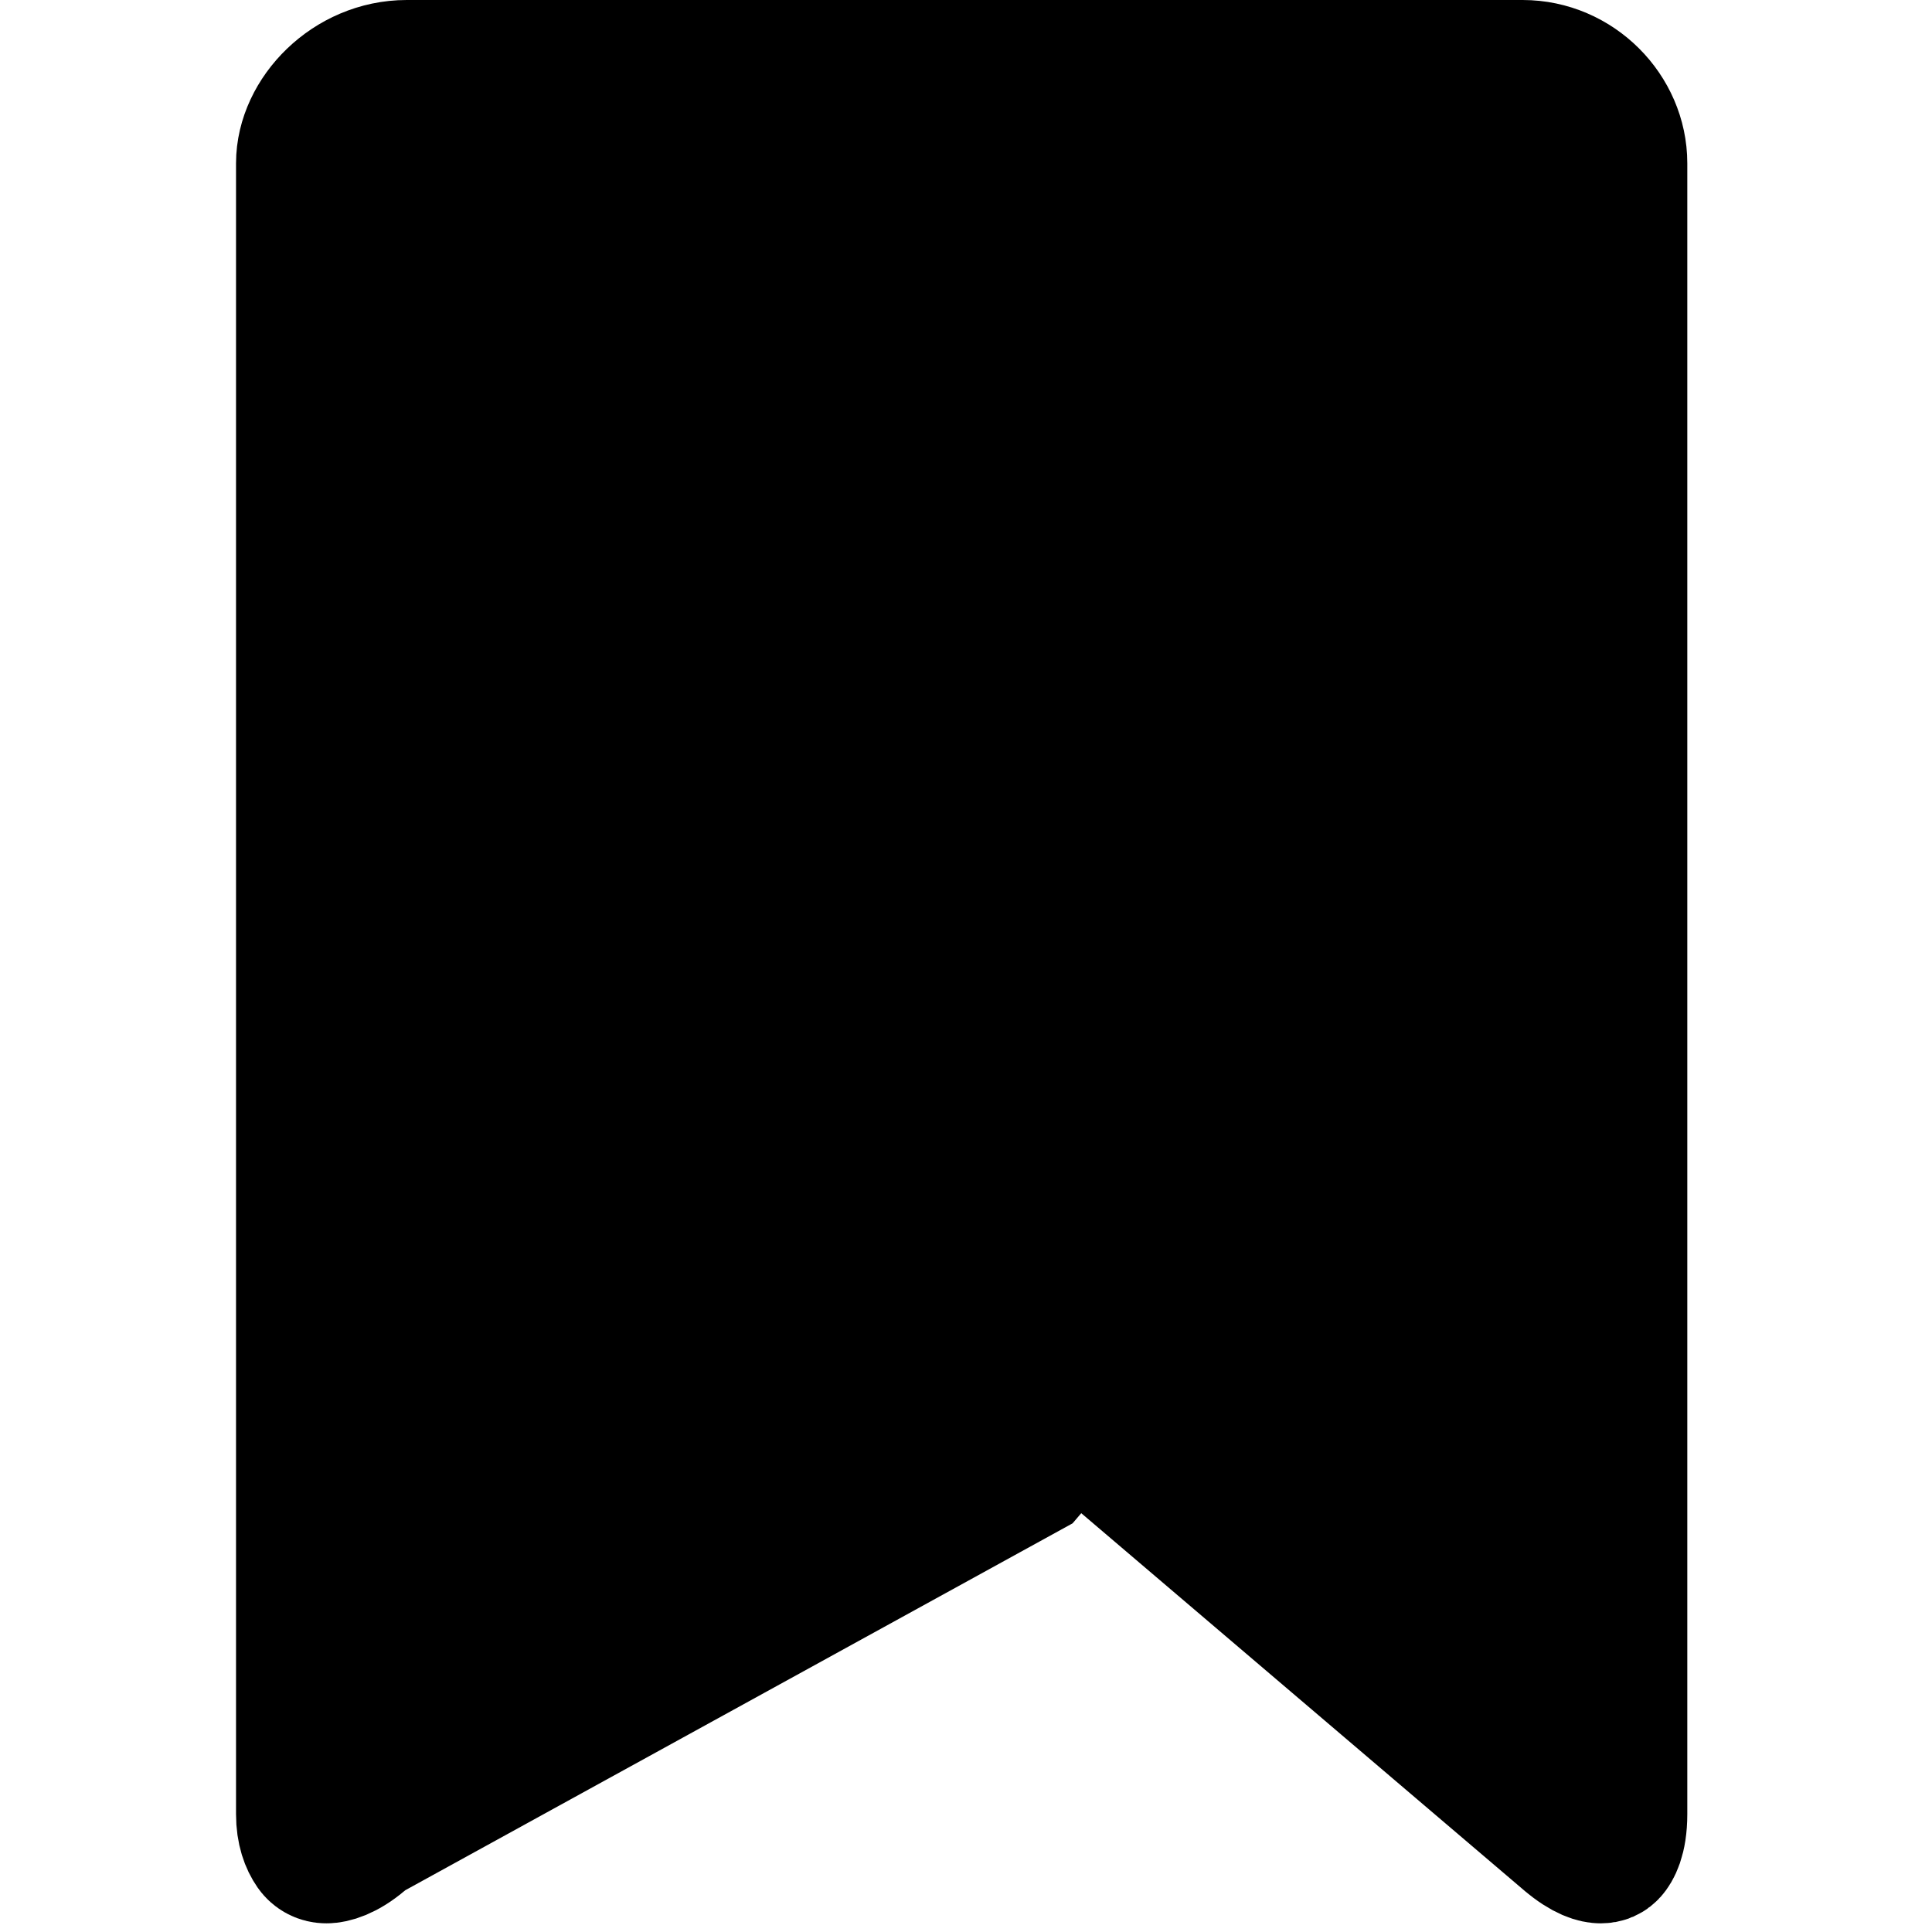
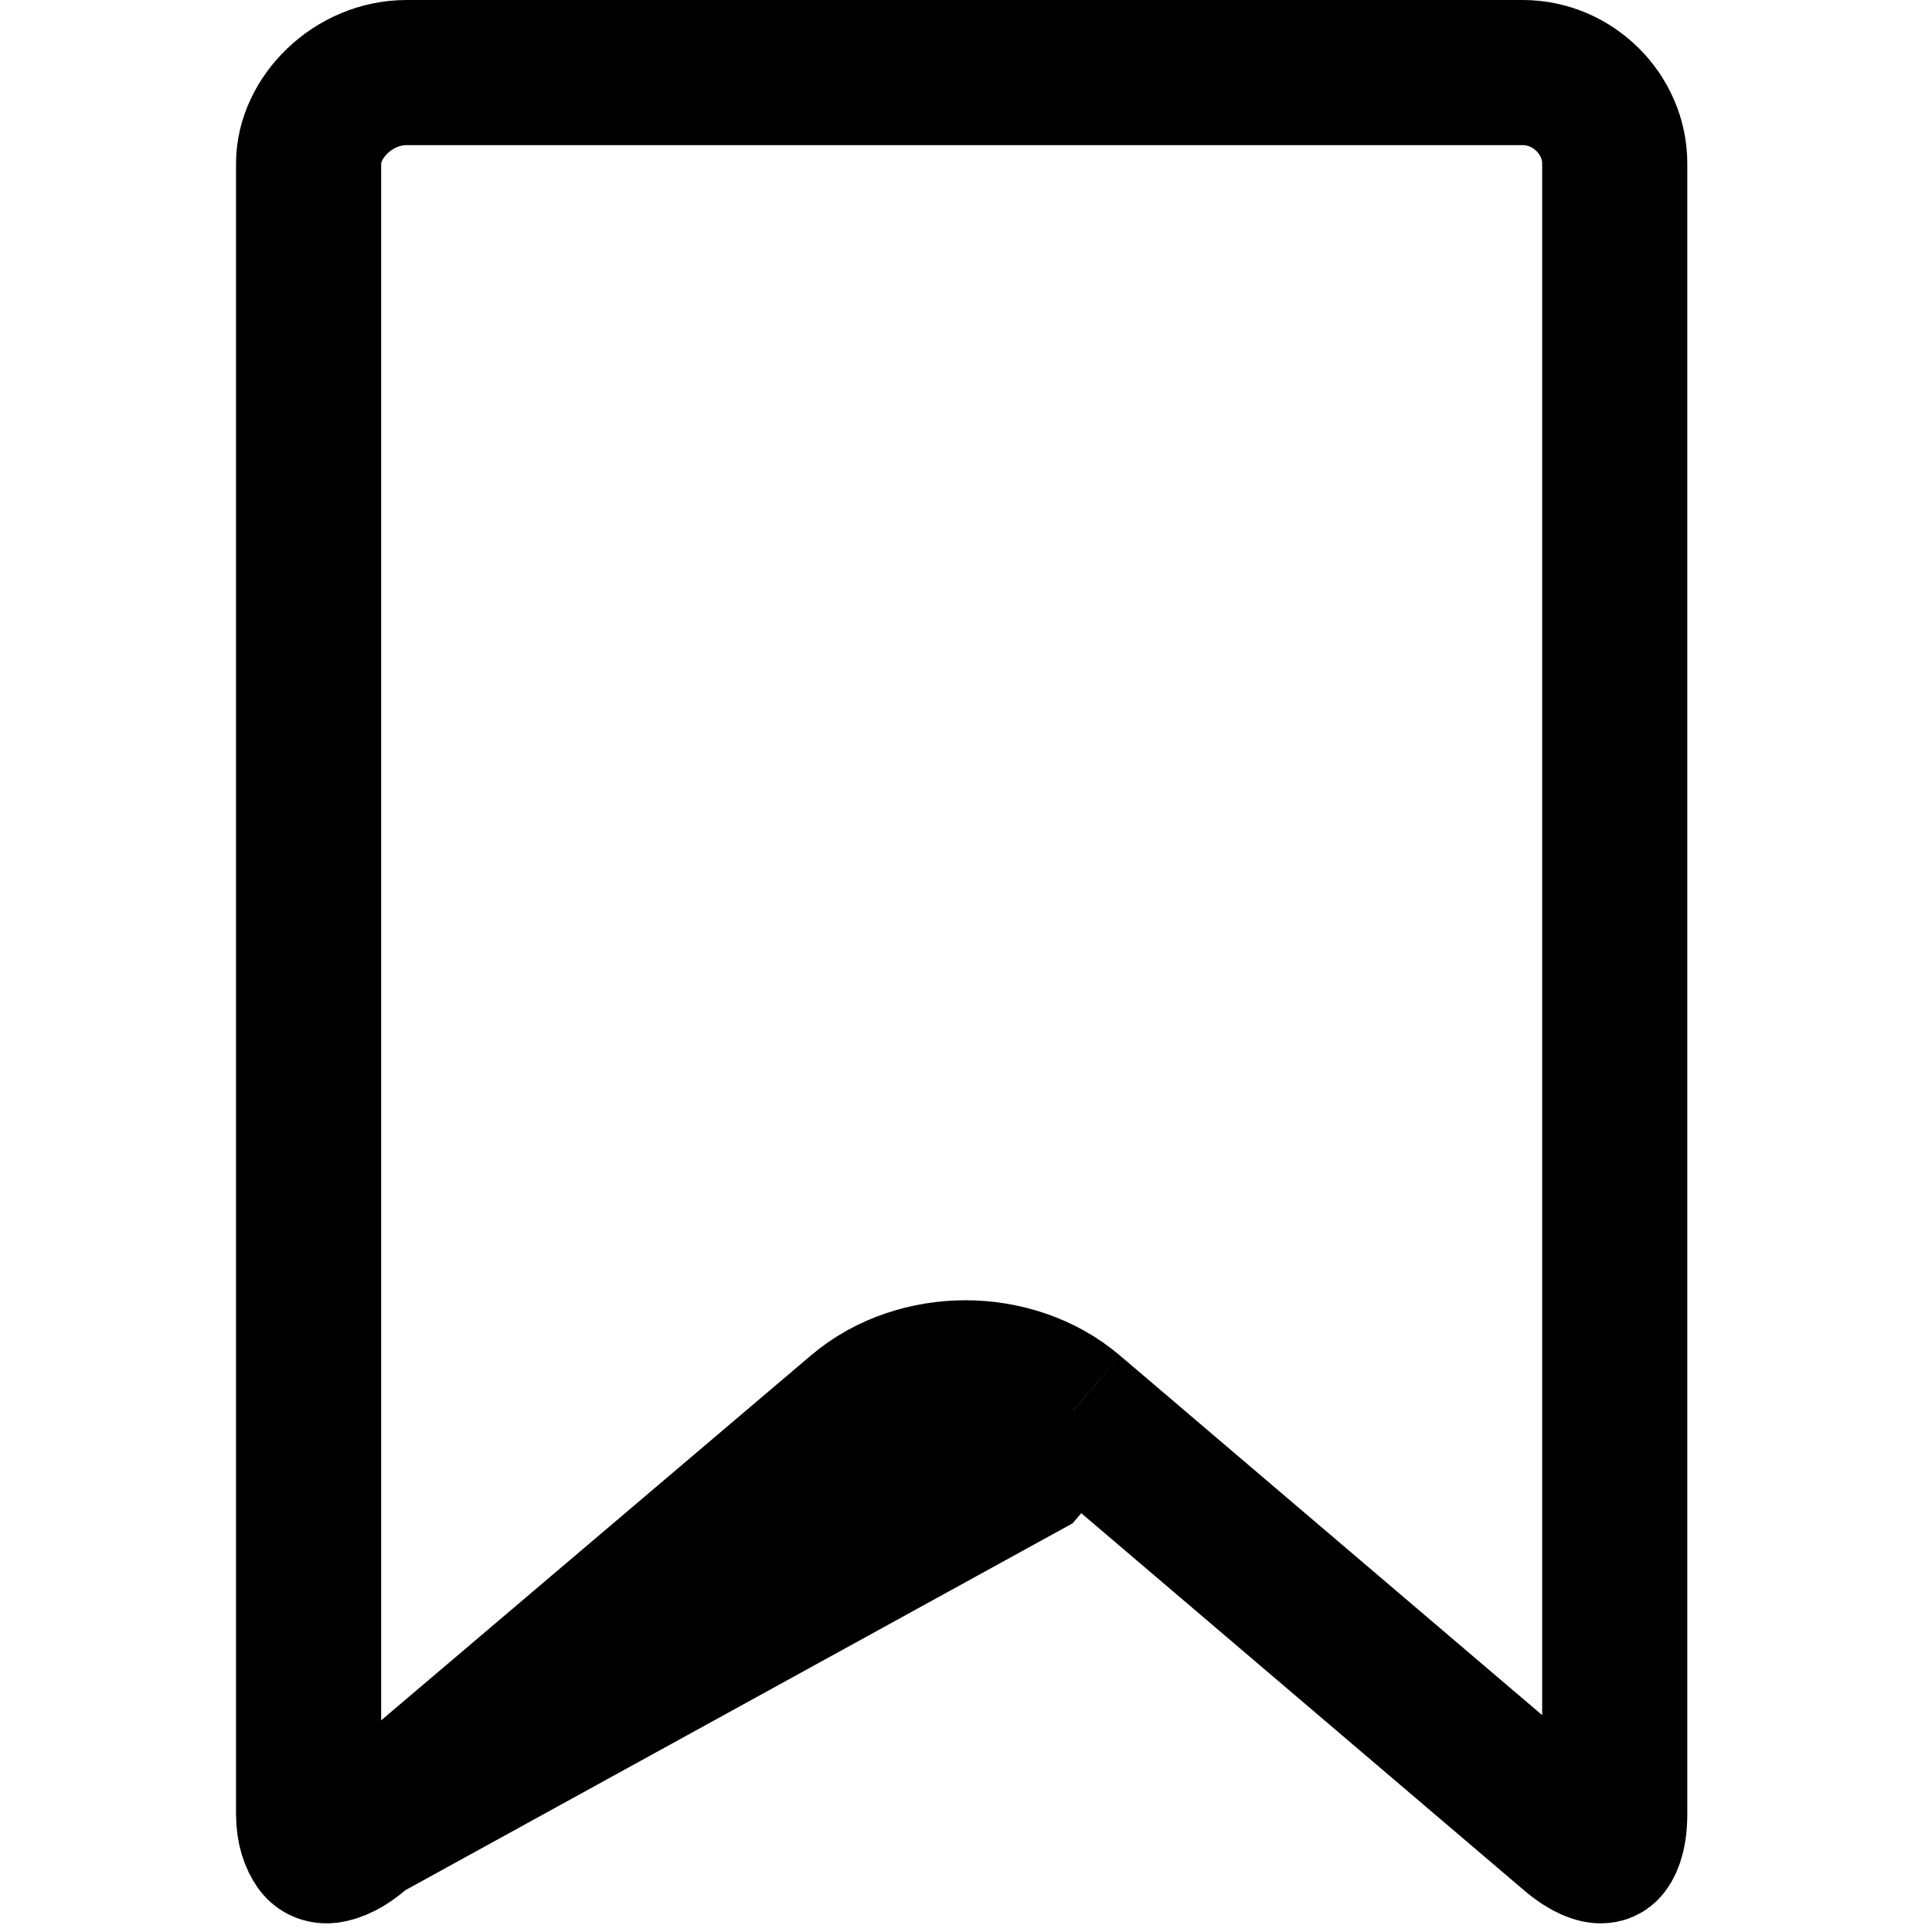
- <svg xmlns="http://www.w3.org/2000/svg" width="213" height="213" viewBox="0 0 213 213" fill="currentColor">
+ <svg xmlns="http://www.w3.org/2000/svg" width="213" height="213" viewBox="0 0 213 213" fill="none">
  <g clip-path="url(#clip0)">
-     <path d="M35.991 204.045H35.994C36.471 204.045 37.741 203.802 39.515 202.287L39.524 202.279L39.533 202.272L94.559 155.552C94.563 155.549 94.567 155.546 94.57 155.543C97.92 152.686 102.282 151.351 106.436 151.351C110.598 151.351 114.953 152.691 118.303 155.549L118.311 155.555M35.991 204.045L113.116 161.639L118.311 155.555M35.991 204.045C35.547 204.045 35.194 203.853 34.96 203.518C34.489 202.842 34.022 201.738 34.022 200V18C34.022 13.041 38.849 8 44.84 8H167.871C173.484 8 178.022 12.672 178.022 18V200.001C178.022 202.655 177.294 203.599 177.128 203.782C176.972 203.955 176.804 204.046 176.488 204.046C176.15 204.046 175.09 203.918 173.17 202.278L173.163 202.273L118.311 155.555M35.991 204.045L118.311 155.555" stroke="black" stroke-width="16" />
+     <path d="M35.991 204.045H35.994C36.471 204.045 37.741 203.802 39.515 202.287L39.524 202.279L39.533 202.272L94.559 155.552C94.563 155.549 94.567 155.546 94.57 155.543C97.92 152.686 102.282 151.351 106.436 151.351C110.598 151.351 114.953 152.691 118.303 155.549L118.311 155.555M35.991 204.045L113.116 161.639L118.311 155.555M35.991 204.045C35.547 204.045 35.194 203.853 34.96 203.518C34.489 202.842 34.022 201.738 34.022 200V18C34.022 13.041 38.849 8 44.84 8H167.871C173.484 8 178.022 12.672 178.022 18V200.001C178.022 202.655 177.294 203.599 177.128 203.782C176.972 203.955 176.804 204.046 176.488 204.046C176.15 204.046 175.09 203.918 173.17 202.278L173.163 202.273L118.311 155.555M35.991 204.045L118.311 155.555" stroke="currentColor" stroke-width="16" />
  </g>
  <defs>
    <clipPath id="clip0">
-       <rect width="212.045" height="212.045" fill="currentColor" />
+       <rect width="212.045" height="212.045" />
    </clipPath>
  </defs>
</svg>
